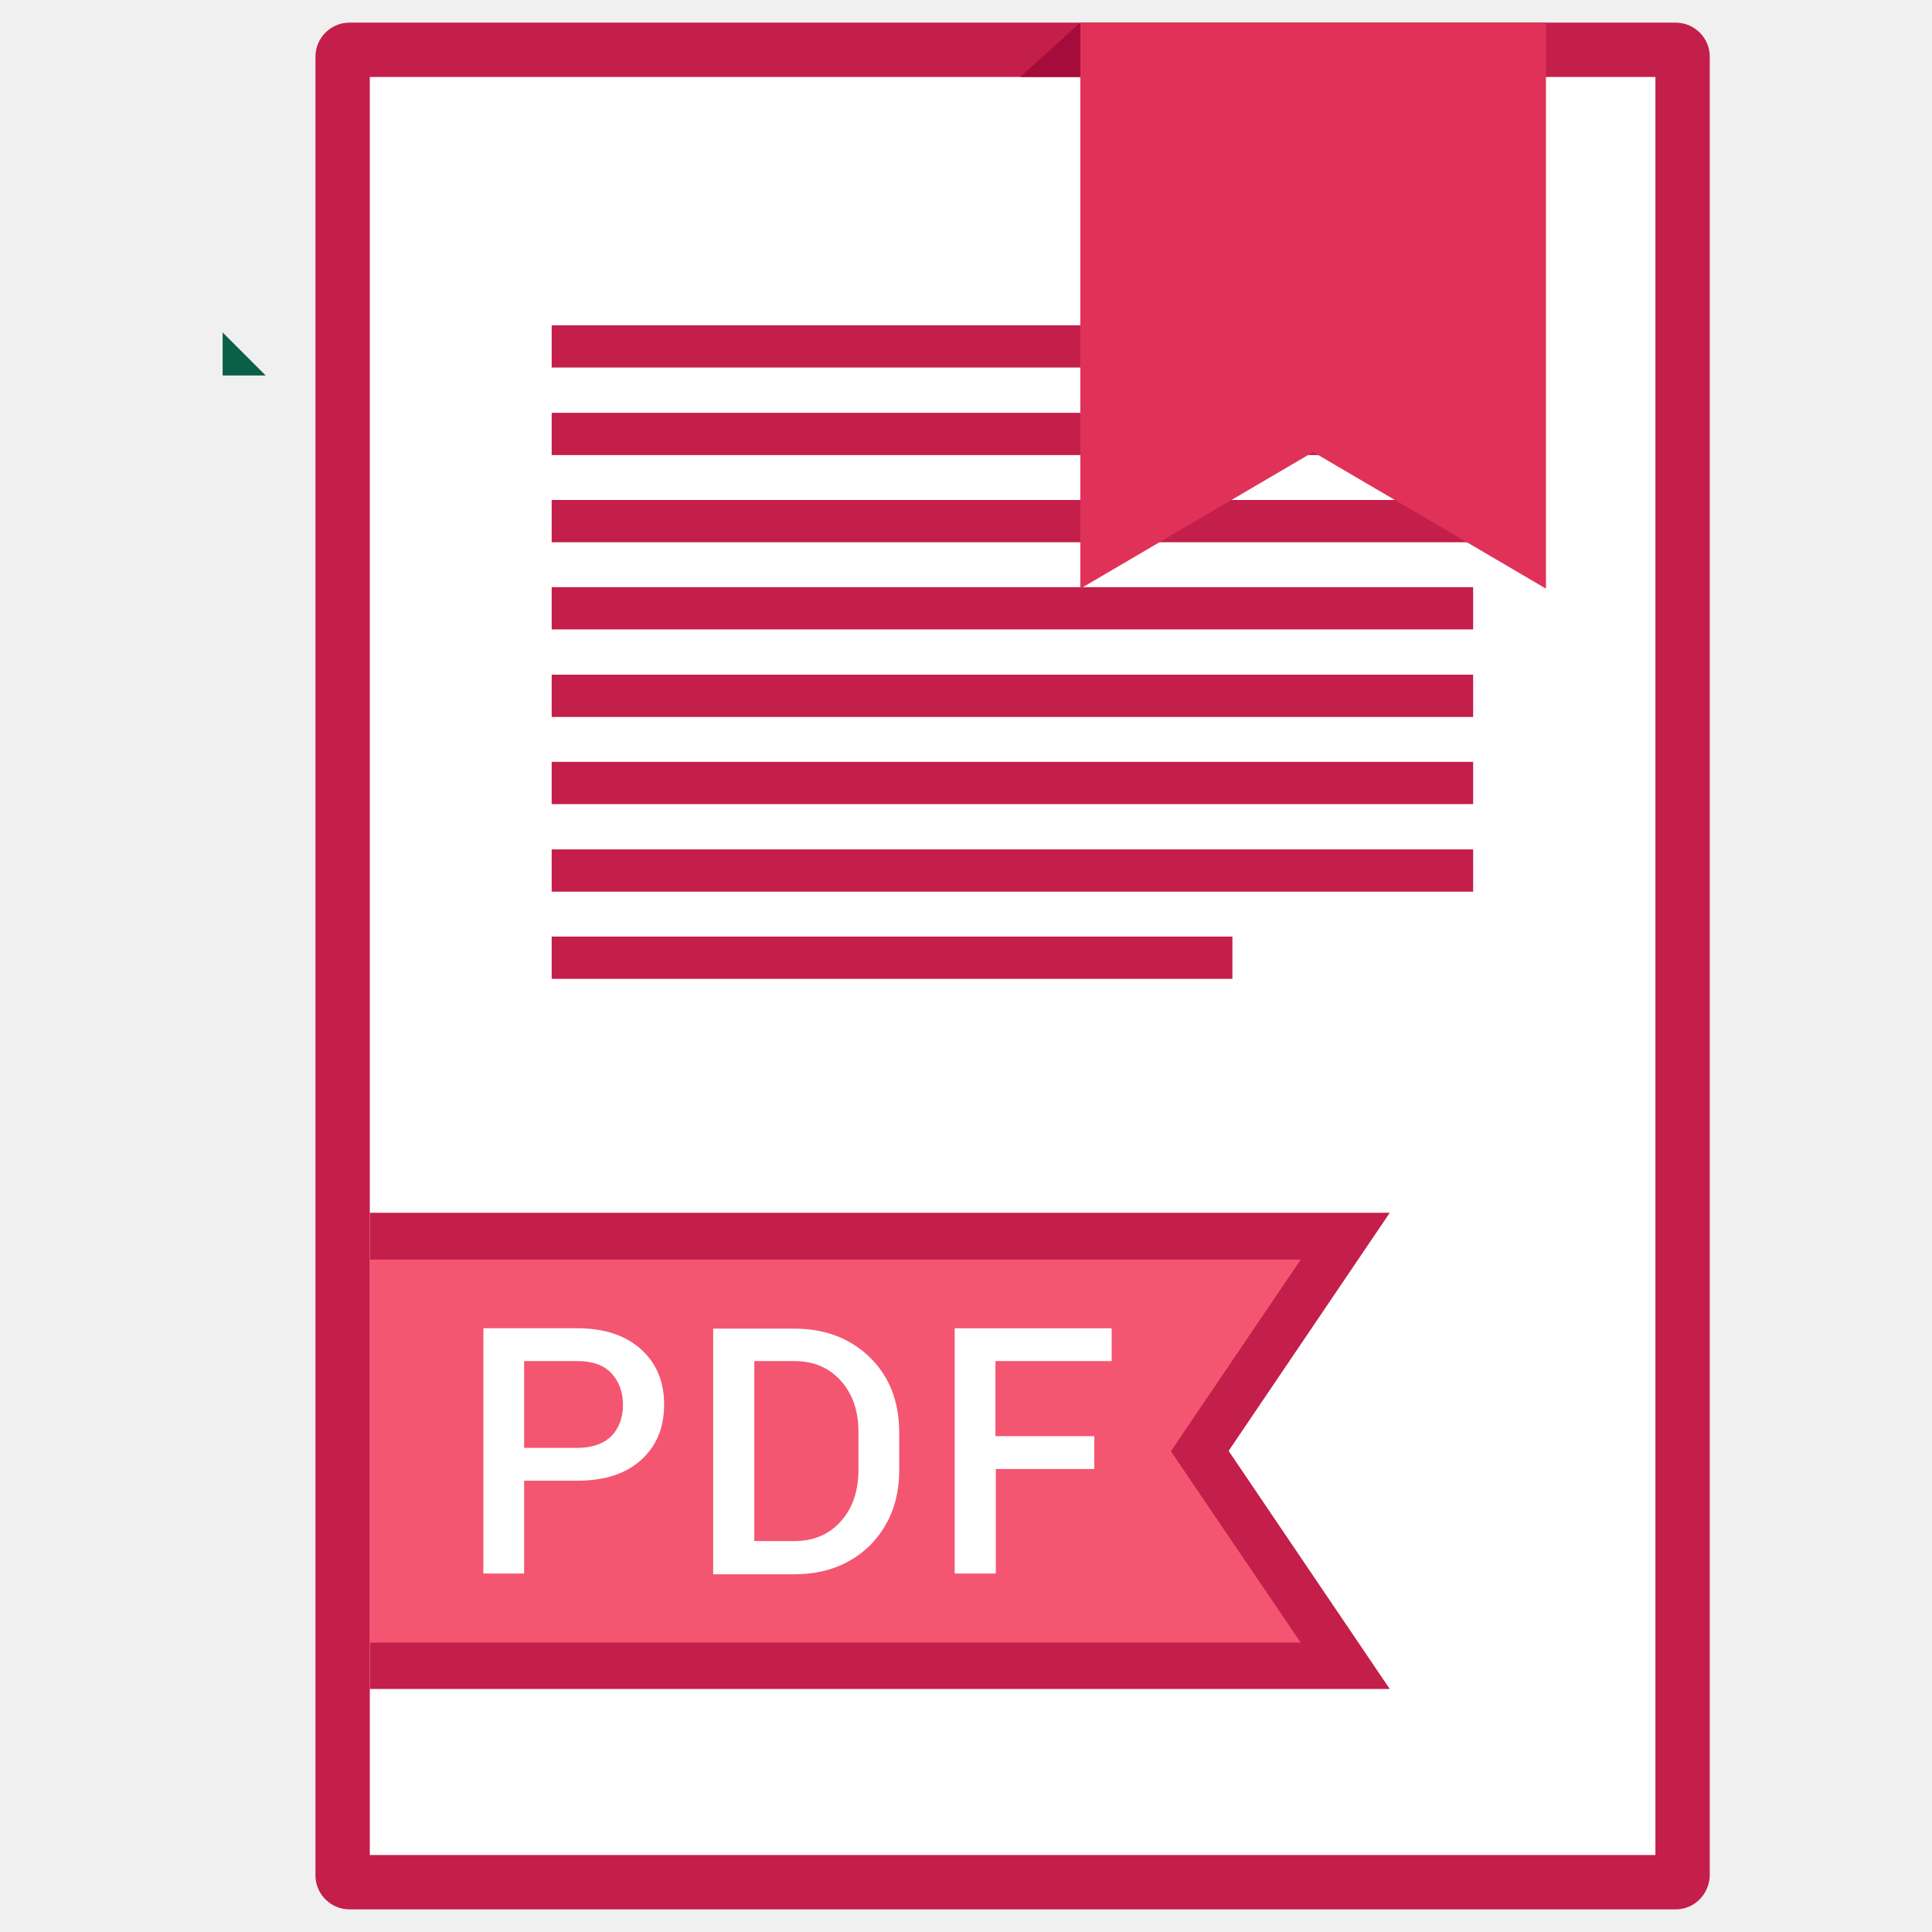
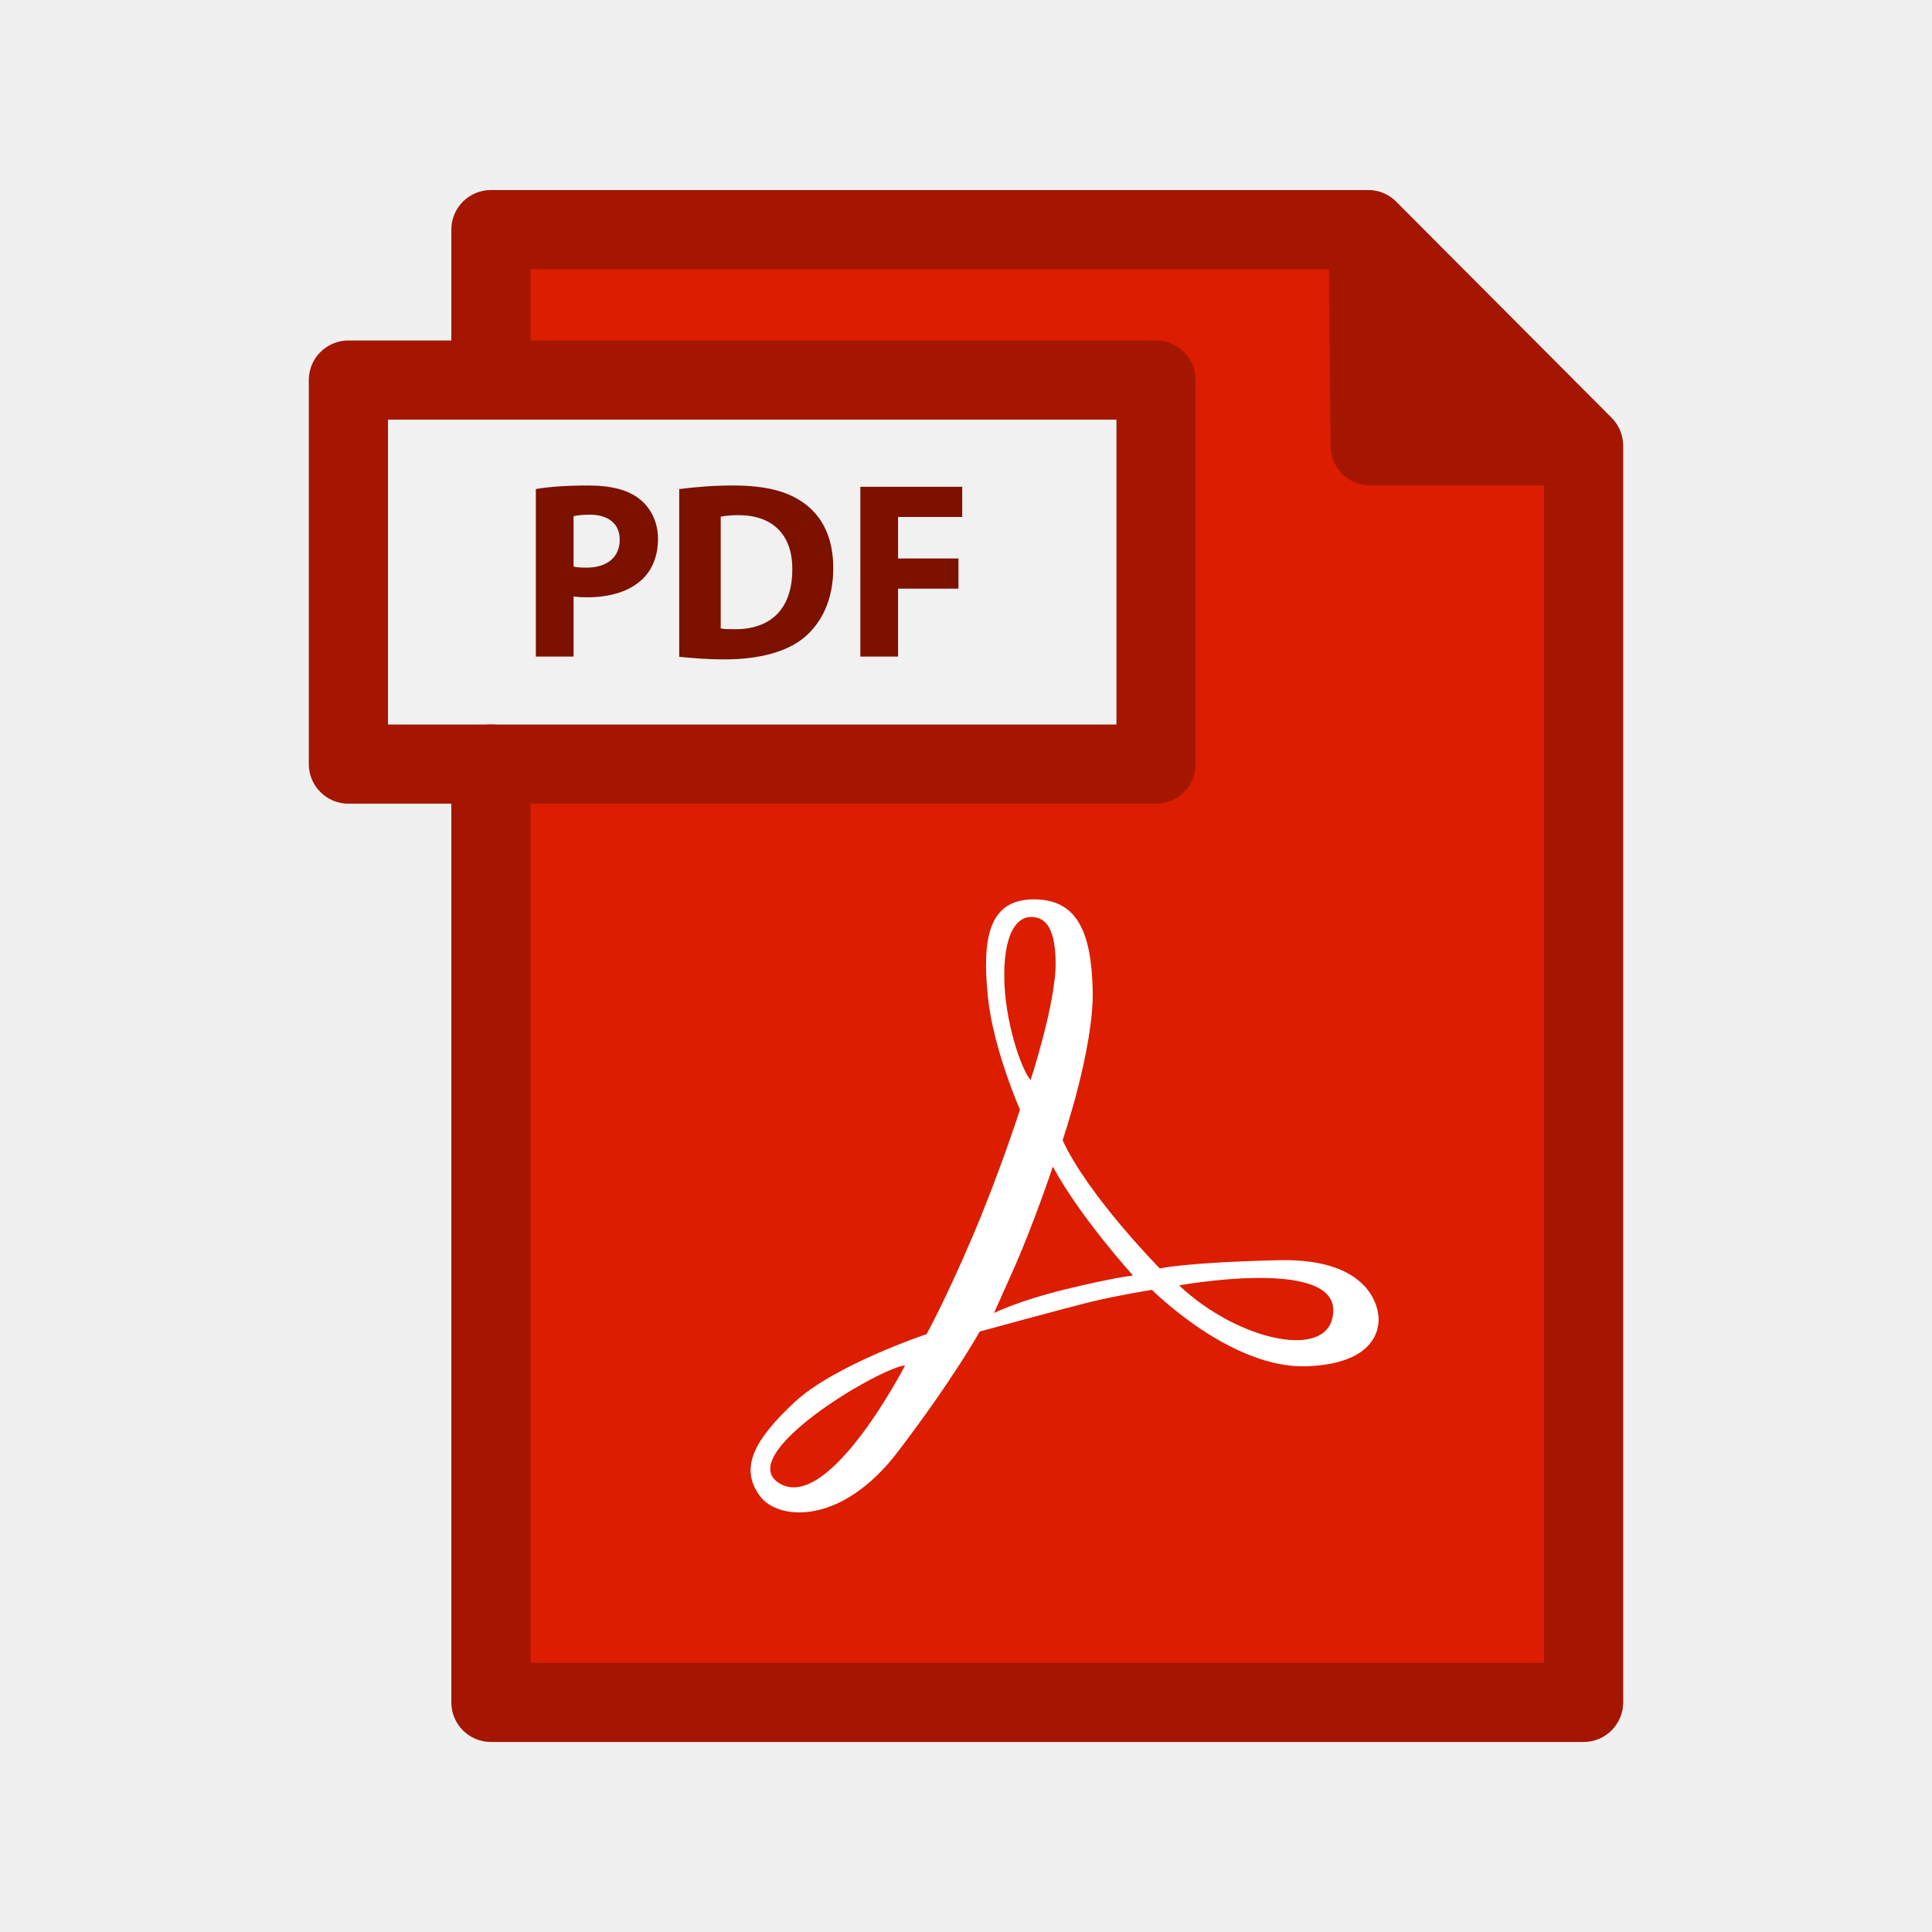
- <svg xmlns="http://www.w3.org/2000/svg" id="Layer_1" style="enable-background:new 0 0 512 512;" version="1.1" viewBox="0 0 512 512" xml:space="preserve">
-   <style type="text/css">
- 	.st0{fill:#096047;}
- 	.st1{fill:#C41E4A;}
- 	.st2{fill:#FFFFFF;}
- 	.st3{fill:#E03258;}
- 	.st4{fill:#F45671;}
- 	.st5{fill:#A50C3B;}
- </style>
-   <g>
-     <polygon class="st0" id="XMLID_25_" points="59,88.1 59,99.5 70.4,99.5  " />
-     <polygon class="st0" id="XMLID_24_" points="308.9,338 308.9,346.4 317.3,346.4  " />
+ <svg xmlns="http://www.w3.org/2000/svg" height="512px" style="enable-background:new 0 0 512 512;" version="1.1" viewBox="0 0 512 512" width="512px" xml:space="preserve">
+   <g id="_x32_7_x2C__PDF_x2C__File_type_x2C__Adobe">
    <g>
-       <path class="st1" d="M444.1,506H92.6c-4.9,0-9-4-9-9V15c0-4.9,4-9,9-9h351.5c4.9,0,9,4,9,9V497    C453,502,449,506,444.1,506z" id="XMLID_23_" />
-       <rect class="st2" height="471.2" id="XMLID_22_" width="340.7" x="98" y="20.4" />
+       <polygon points="362.628,60.905 419.462,117.917 419.242,118.127 363.11,118.169 362.586,60.947   " style="fill:#A51600;" />
+       <path d="M210.056,150.893c0,10.817-6.043,15.927-15.318,15.854c-1.27,0-2.686,0-3.557-0.199v-29.619    c0.871-0.199,2.35-0.409,4.638-0.409C204.611,136.52,210.119,141.492,210.056,150.893z" style="fill:#F1F1F1;" />
+       <path d="M164.239,143.035c0,4.638-3.357,7.396-8.792,7.396c-1.479,0-2.56-0.073-3.431-0.272v-13.367    c0.745-0.199,2.15-0.398,4.228-0.398C161.354,136.394,164.239,138.869,164.239,143.035z" style="fill:#F1F1F1;" />
+       <path d="M130.098,100.721H306.36v101.771H130.098h-0.43h-37.34V100.721h37.34H130.098z" style="fill:#F1F1F1;" />
+       <path d="M279.754,255.035c0.125,10.566-6.631,31.181-6.631,31.181c-2.33-2.454-6.988-15.591-6.988-27.74    s3.925-15.464,6.988-15.464C276.196,243.011,279.627,244.48,279.754,255.035z" style="fill:#DC1D00;" />
+       <path d="M353.321,347.174c0,13.954-25.284,8.267-40.834-6.536    C312.487,340.638,353.321,333.229,353.321,347.174z" style="fill:#DC1D00;" />
+       <path d="M206.594,393.128c-12.517-7.49,26.271-30.563,33.27-31.297    C239.864,361.831,219.698,400.965,206.594,393.128z" style="fill:#DC1D00;" />
+       <path d="M279.019,309.172c7.114,13.252,21.235,28.843,21.235,28.843s-5.403,0.608-17.961,3.682    c-12.56,3.074-18.864,6.265-18.864,6.265s0,0,5.151-11.541C273.742,324.879,279.019,309.172,279.019,309.172z" style="fill:#DC1D00;" />
+       <path d="M419.672,118.127v333.021H130.098V202.492H306.36V100.721H130.098V60.853h232.488l0.042,0.052    l-0.042,0.042l0.524,57.222l56.132-0.042l0.22-0.209L419.672,118.127z" style="fill:#DC1D00;" />
+       <path d="M239.864,361.831c-6.998,0.734-45.787,23.807-33.27,31.297    C219.698,400.965,239.864,361.831,239.864,361.831z M312.487,340.638c15.55,14.803,40.834,20.49,40.834,6.536    C353.321,333.229,312.487,340.638,312.487,340.638z M300.254,338.015c0,0-14.121-15.591-21.235-28.843    c0,0-5.276,15.707-10.438,27.248c-5.151,11.541-5.151,11.541-5.151,11.541s6.305-3.19,18.864-6.265    C294.851,338.623,300.254,338.015,300.254,338.015z M273.123,286.216c0,0,6.756-20.615,6.631-31.181    c-0.127-10.555-3.558-12.023-6.631-12.023c-3.063,0-6.988,3.315-6.988,15.464S270.793,283.762,273.123,286.216z M281.601,302.174    c6.872,14.856,25.778,33.994,25.778,33.994s6.127-1.594,31.412-2.203c25.295-0.608,26.397,13.618,26.513,14.846    c0.126,1.238,1.112,12.527-19.021,13.261c-20.123,0.735-41.002-20.249-41.002-20.249s-8.583,1.354-15.696,3.065    c-7.112,1.719-29.954,7.983-29.954,7.983s-6.756,12.274-21.728,31.905c-14.982,19.641-31.759,18.173-36.543,11.666    c-5.56-7.553-1.269-15.096,9.286-24.918c10.555-9.819,34.906-17.961,34.906-17.961s4.91-8.834,12.108-25.694    c7.196-16.861,12.642-33.794,12.642-33.794s-7.124-16.179-8.509-29.944c-1.553-15.349,0.168-25.663,11.951-25.789    c11.782-0.126,15.465,8.719,15.832,24.057C289.94,277.75,281.601,302.174,281.601,302.174z" style="fill:#FFFFFF;" />
      <g>
-         <g id="XMLID_189_">
-           <g id="XMLID_204_">
-             <rect class="st1" height="11.2" id="XMLID_205_" width="244.2" x="146.2" y="86.2" />
-           </g>
-           <g id="XMLID_202_">
-             <rect class="st1" height="11.2" id="XMLID_203_" width="244.2" x="146.2" y="109.4" />
-           </g>
-           <g id="XMLID_200_">
-             <rect class="st1" height="11.2" id="XMLID_201_" width="244.2" x="146.2" y="132.5" />
-           </g>
-           <g id="XMLID_198_">
-             <rect class="st1" height="11.2" id="XMLID_199_" width="244.2" x="146.2" y="155.6" />
-           </g>
-           <g id="XMLID_196_">
-             <rect class="st1" height="11.2" id="XMLID_197_" width="244.2" x="146.2" y="178.8" />
-           </g>
-           <g id="XMLID_194_">
-             <rect class="st1" height="11.2" id="XMLID_195_" width="244.2" x="146.2" y="201.9" />
-           </g>
-           <g id="XMLID_192_">
-             <rect class="st1" height="11.2" id="XMLID_193_" width="244.2" x="146.2" y="225.1" />
-           </g>
-           <g id="XMLID_190_">
-             <rect class="st1" height="11.2" id="XMLID_191_" width="180.4" x="146.2" y="248.2" />
-           </g>
-         </g>
+         <polygon points="255,137 255,129 228,129 228,174 238,174 238,156 254,156 254,148 238,148 238,137    " style="fill:#7C1100;" />
+         <path d="M213.277,133.498c-4.364-3.294-10.385-4.837-18.989-4.837c-5.172,0-9.289,0.336-14.289,0.944     v44.465c4,0.335,6.766,0.671,12.075,0.671c8.866,0,16.351-1.878,21.114-5.844c4.364-3.693,7.635-9.674,7.635-18.339     C220.824,142.573,217.988,136.991,213.277,133.498z M194.647,166.747c-1.27,0-2.647,0-3.647-0.199v-29.619     c1-0.199,2.44-0.409,4.729-0.409c8.792,0,14.3,4.973,14.236,14.374C209.965,161.71,203.922,166.82,194.647,166.747z" style="fill:#7C1100;" />
+         <path d="M169.548,132.291c-3.021-2.424-7.458-3.63-13.774-3.63c-6.242,0-10.773,0.41-13.773,0.944V174h10     v-15.92c1,0.136,2.159,0.21,3.502,0.21c6.043,0,11.219-1.479,14.713-4.774c2.686-2.549,4.167-6.316,4.167-10.744     C174.382,138.334,172.433,134.579,169.548,132.291z M155.438,150.431c-1.479,0-2.438-0.073-3.438-0.272v-13.367     c1-0.199,2.159-0.398,4.235-0.398c5.109,0,7.995,2.476,7.995,6.641C164.23,147.672,160.873,150.431,155.438,150.431z" style="fill:#7C1100;" />
      </g>
-       <polygon class="st3" id="XMLID_5_" points="286.3,156 286.3,6 409.7,6 409.7,156 348,119.8   " />
-       <polygon class="st1" id="XMLID_4_" points="368.3,321.4 98,321.4 98,447.6 368.3,447.6 325.6,384.5   " />
-       <polygon class="st4" id="XMLID_3_" points="344.7,333.8 98,333.8 98,435.3 344.7,435.3 310.3,384.6   " />
-       <polygon class="st5" id="XMLID_2_" points="270.4,20.4 286.3,20.4 286.3,6   " />
-     </g>
-     <g id="XMLID_1_">
-       <g id="XMLID_124_">
-         <path class="st2" d="M138.9,392.4v24.6h-10.8v-65H153c7.2,0,12.8,1.9,16.9,5.6c4.1,3.7,6.1,8.6,6.1,14.6     c0,6.1-2,11-6.1,14.7c-4.1,3.7-9.7,5.5-16.9,5.5H138.9z M138.9,383.7H153c4,0,7-1.1,9.1-3.2c2-2.1,3-4.9,3-8.2c0-3.3-1-6.1-3-8.3     c-2-2.2-5-3.3-9.1-3.3h-14.1V383.7z" id="XMLID_130_" />
-         <path class="st2" d="M189,417.1v-65h21.5c8.2,0,14.9,2.6,20.1,7.7c5.2,5.1,7.7,11.8,7.7,19.9v9.9     c0,8.1-2.6,14.7-7.7,19.9c-5.2,5.1-11.9,7.7-20.1,7.7H189z M199.9,360.8v47.6h10.6c5.2,0,9.3-1.8,12.4-5.3     c3.1-3.5,4.6-8.1,4.6-13.6v-10c0-5.5-1.5-10-4.6-13.5c-3.1-3.5-7.2-5.3-12.4-5.3H199.9z" id="XMLID_127_" />
-         <path class="st2" d="M290.1,389.3h-26.2v27.7H253v-65h41.6v8.7h-30.8v19.9h26.2V389.3z" id="XMLID_125_" />
-       </g>
+       <path d="M419.672,461.64H130.098c-5.794,0-10.492-4.697-10.492-10.492V202.492    c0-5.794,4.697-10.492,10.492-10.492c5.795,0,10.492,4.697,10.492,10.492v238.164h268.59v-318.19l-50.96-51.121H140.59v29.377    c0,5.795-4.697,10.492-10.492,10.492c-5.794,0-10.492-4.697-10.492-10.492V60.853c0-5.794,4.697-10.492,10.492-10.492h232.488    c2.934,0,5.722,1.227,7.699,3.364l56.797,56.975c1.974,1.968,3.082,4.641,3.082,7.428v333.021    C430.164,456.942,425.467,461.64,419.672,461.64z" style="fill:#A51600;" />
+       <path d="M306.36,212.983H92.328c-5.795,0-10.492-4.697-10.492-10.492V100.721    c0-5.794,4.697-10.492,10.492-10.492H306.36c5.795,0,10.492,4.697,10.492,10.492v101.771    C316.853,208.286,312.155,212.983,306.36,212.983z M102.82,192h193.049v-80.787H102.82V192z" style="fill:#A51600;" />
+       <path d="M363.11,128.661c-5.756,0-10.438-4.638-10.491-10.395l-0.524-57.223    c-0.054-5.794,4.601-10.534,10.396-10.587c0.032,0,0.065,0,0.098,0c5.75,0,10.437,4.634,10.49,10.396l0.428,46.819l45.728-0.034    c0.003,0,0.007,0,0.009,0c5.791,0,10.487,4.692,10.491,10.484c0.004,5.794-4.689,10.496-10.483,10.5l-56.131,0.042    C363.116,128.661,363.112,128.661,363.11,128.661z" style="fill:#A51600;" />
    </g>
  </g>
+   <g id="Layer_1" />
</svg>
